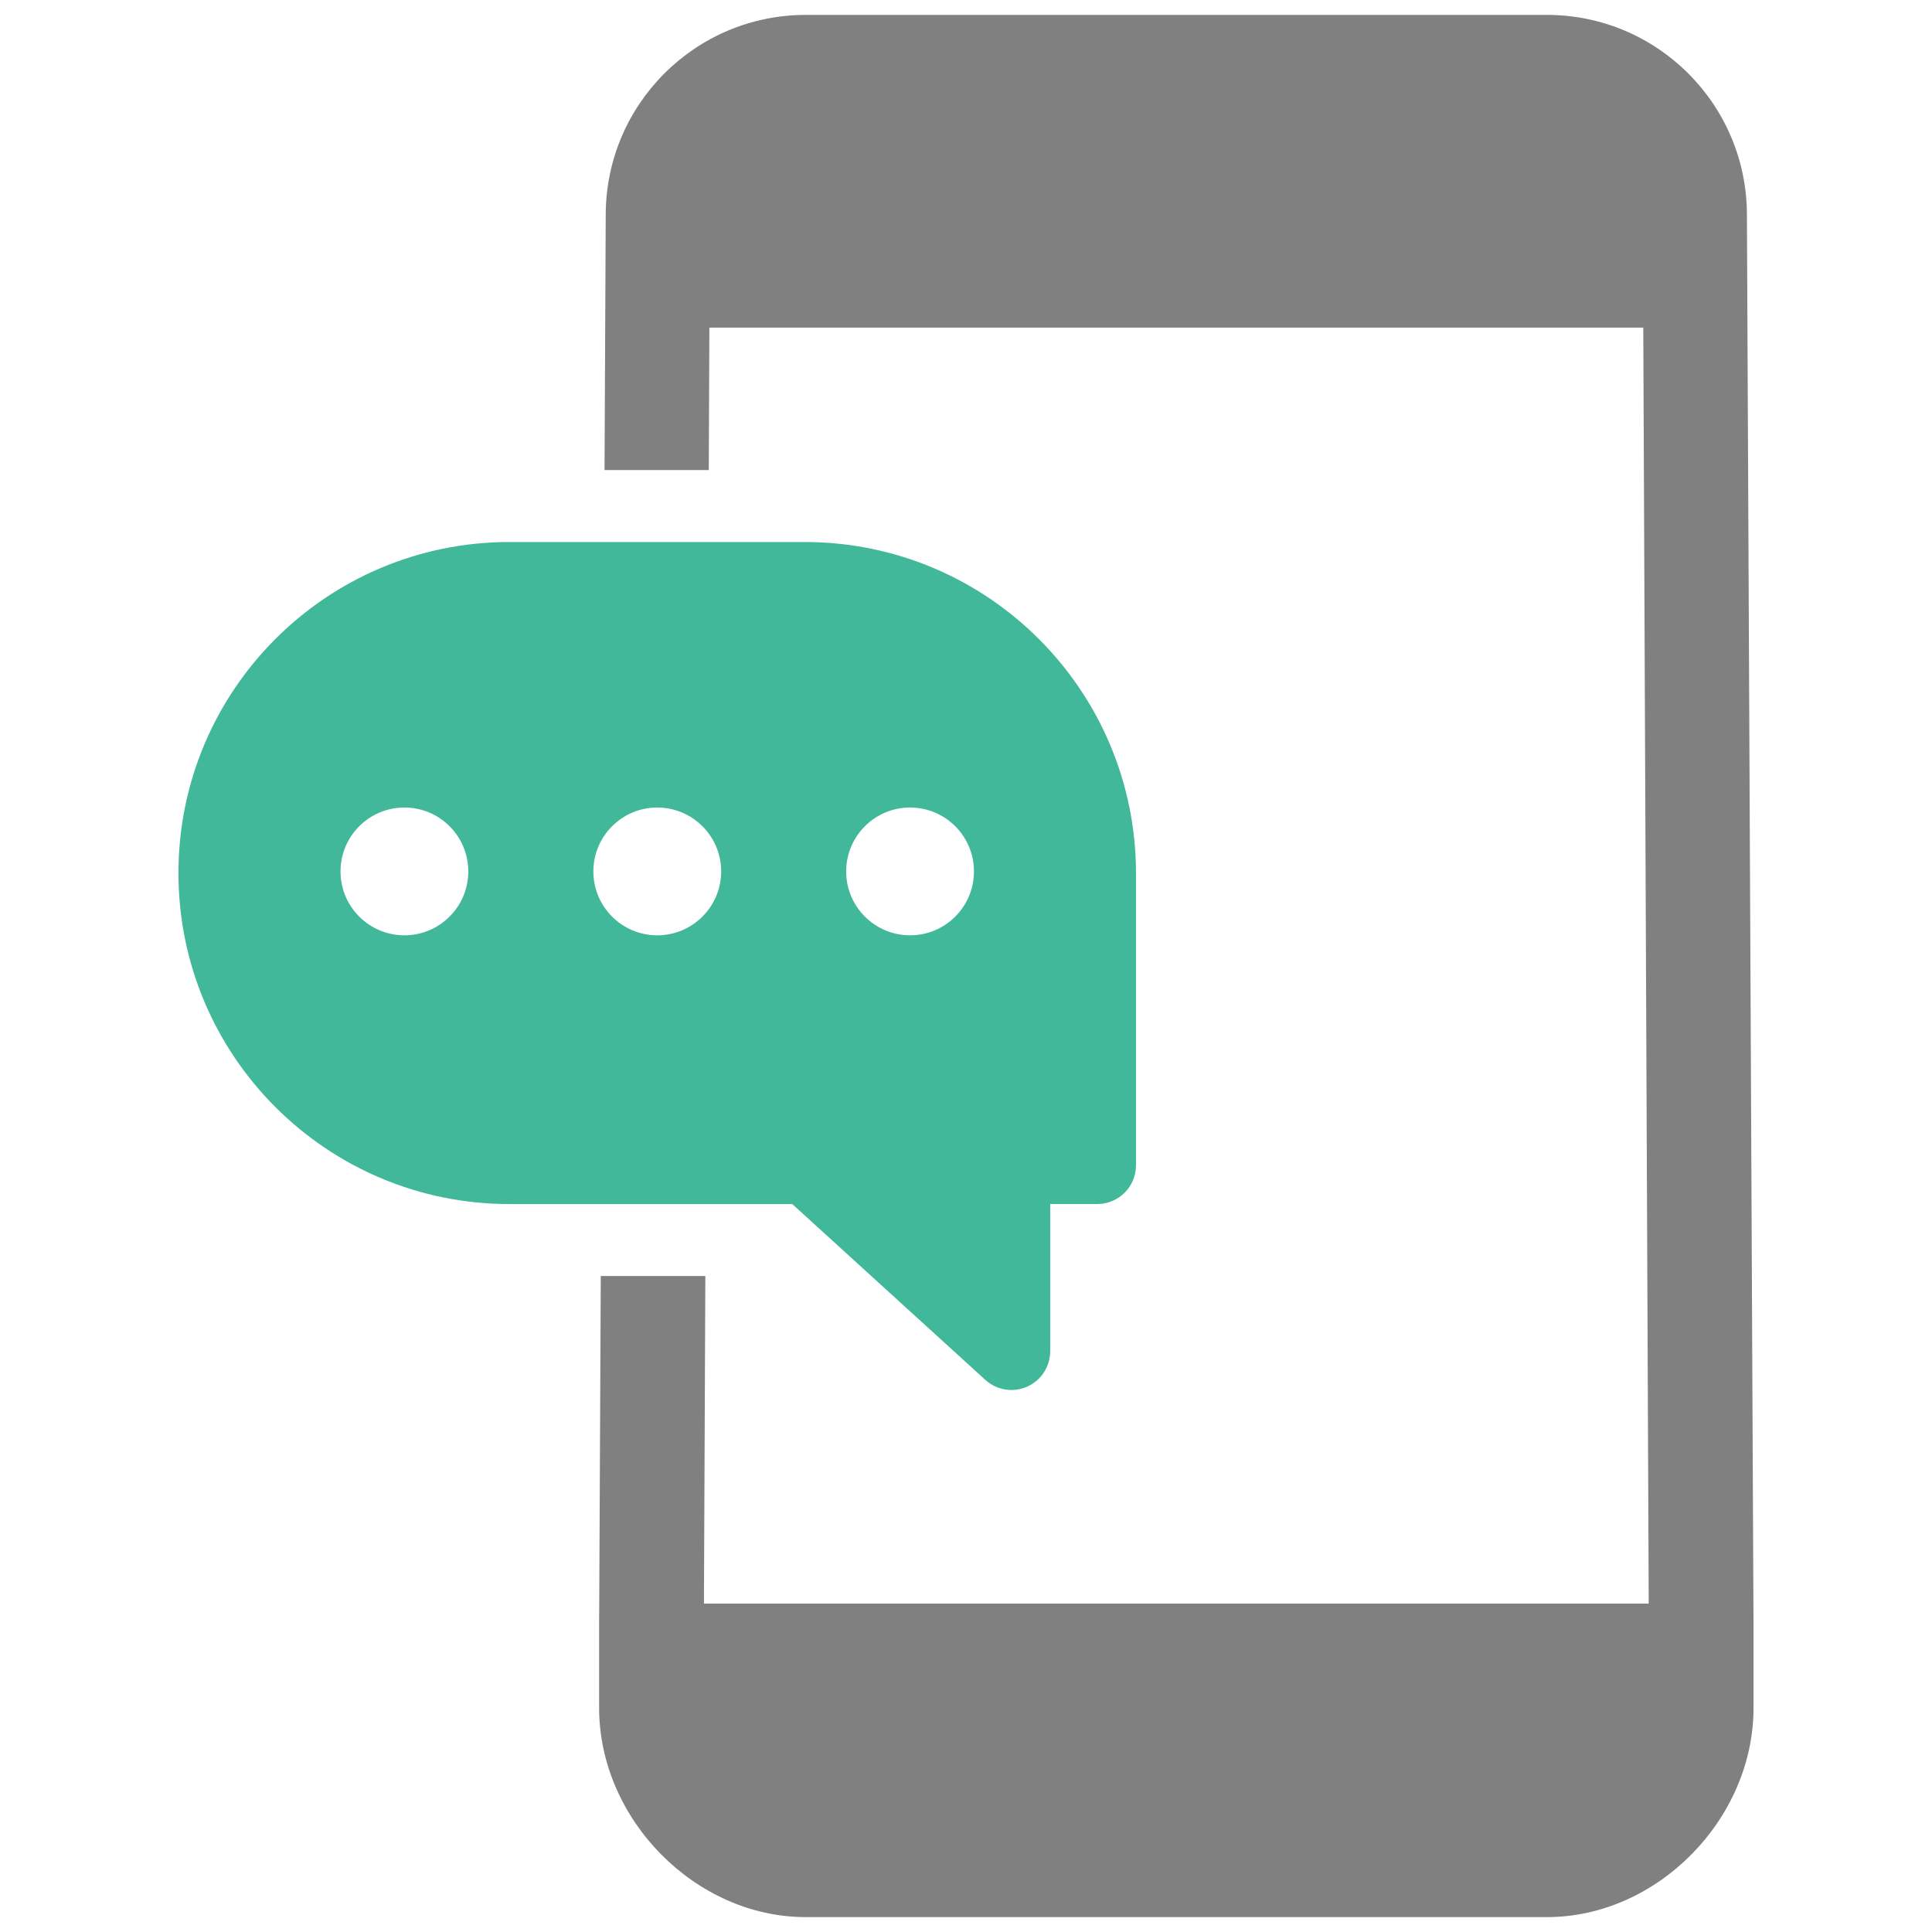
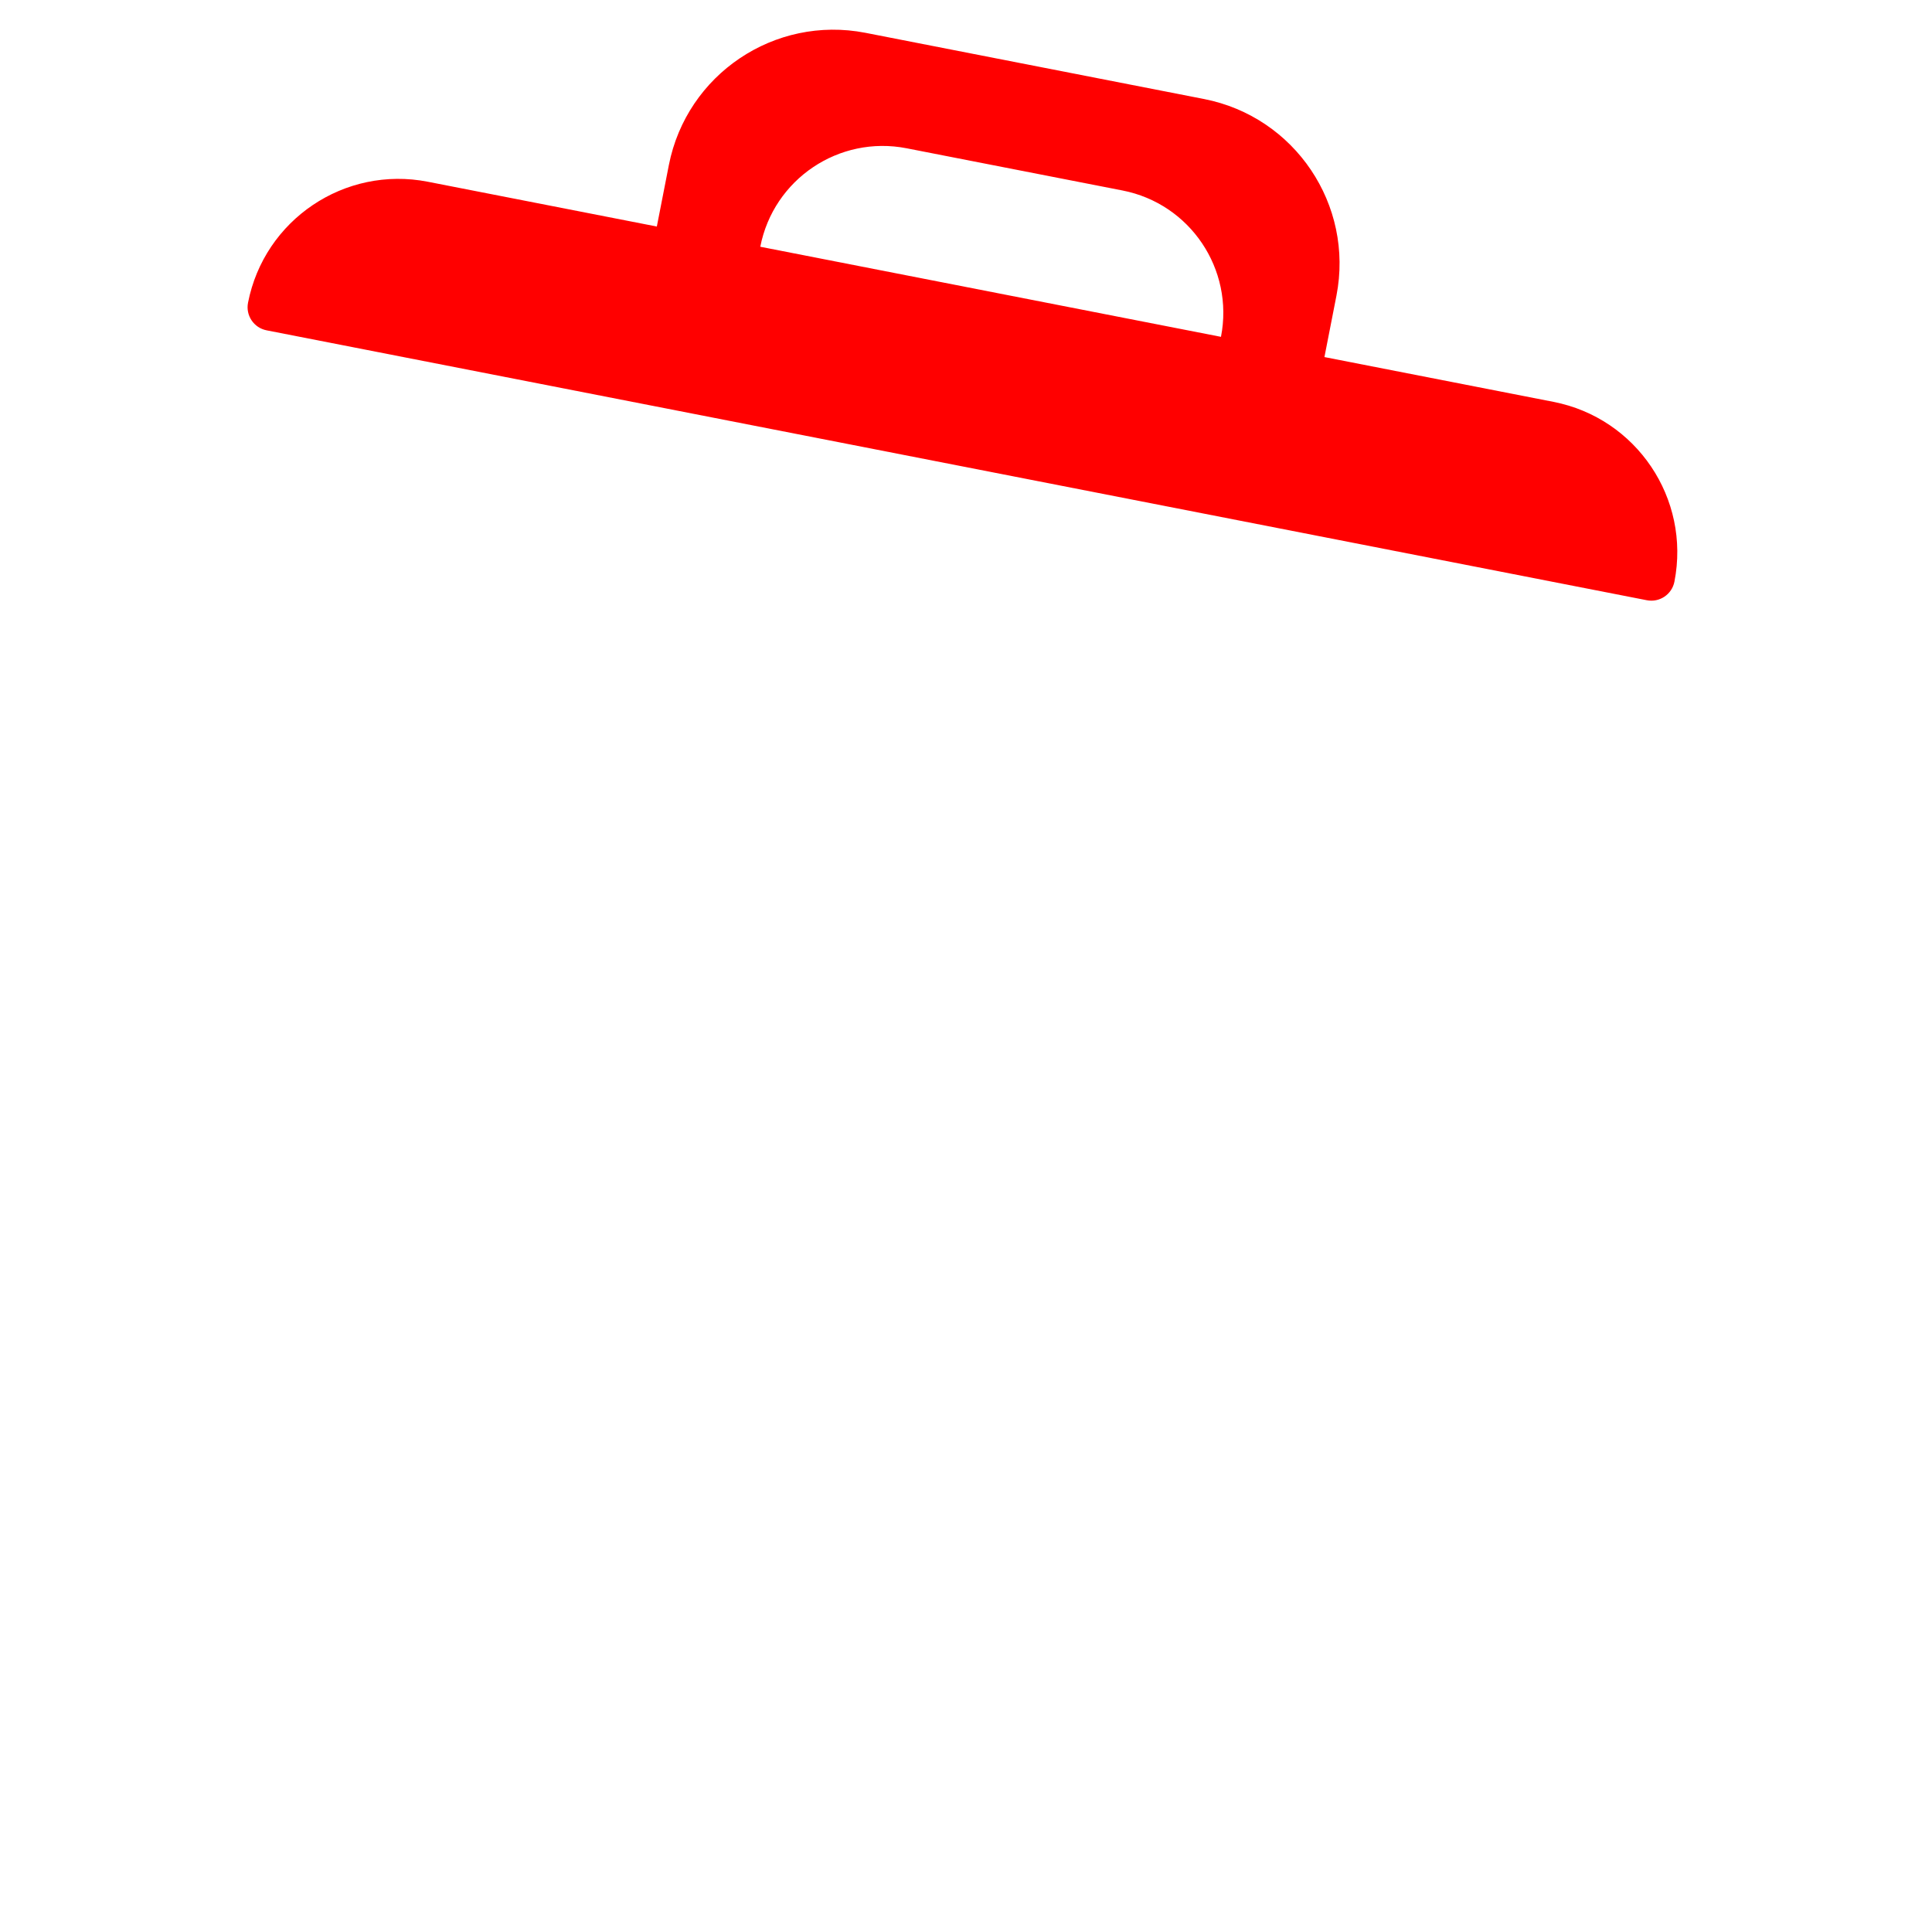
<svg xmlns="http://www.w3.org/2000/svg" id="Layer_1" data-name="Layer 1" viewBox="0 0 128 128">
  <defs>
-     <style>.cls-1{fill:#1d75b8;}.cls-2{fill:#2d3e50;}</style>
+     <style>.cls-1{fill:#2e79bd;}.cls-2{fill:#2d3e50;}</style>
  </defs>
-   <path class="cls-1" d="M53.332,35.91H33.754a21.931,21.931,0,0,0,0,43.862H52.49l12.792,11.65a2.568,2.568,0,0,0,4.296-1.898V79.771h3.118A2.57,2.57,0,0,0,75.263,77.204V57.84A21.955,21.955,0,0,0,53.332,35.91Zm-26.539,26.057a4.233,4.233,0,1,1,4.233-4.233A4.235,4.235,0,0,1,26.793,61.967Zm16.749,0a4.233,4.233,0,1,1,4.236-4.233A4.233,4.233,0,0,1,43.541,61.967Zm16.752,0a4.233,4.233,0,1,1,4.233-4.233A4.233,4.233,0,0,1,60.293,61.967Z" id="id_101" style="fill: rgb(66, 184, 155);" />
-   <path class="cls-2" d="M116.171,106.928l-.433-92.697A13.257,13.257,0,0,0,102.494.987H53.375A13.257,13.257,0,0,0,40.131,14.231L40.052,31.143h6.906l.04-9.439h61.873l.361,84.541H46.638l.093-21.707H39.803l-.105,22.389c0,.039-.005.077-.005.116v6.107c0,7.395,6.39,13.863,13.682,13.863h49.119c7.292,0,13.682-6.468,13.682-13.863v-6.107C116.177,107.005,116.171,106.966,116.171,106.928Z" id="id_102" style="fill: rgb(128, 128, 128);" />
+   <path class="cls-1" d="M17.662,21.885,63.385,30.826l45.722,8.941a1.559,1.559,0,0,0,1.828-1.23A10.152,10.152,0,0,0,102.919,26.624l-15.172-2.967.797-4.074A11.11,11.11,0,0,0,79.783,6.563L57.334,2.173A11.11,11.11,0,0,0,44.314,10.934L43.517,15.008l-15.172-2.967A10.152,10.152,0,0,0,16.432,20.057a1.559,1.559,0,0,0,1.23,1.828ZM60.067,9.824,74.369,12.62a8.264,8.264,0,0,1,6.524,9.696h0l-15.261-2.984L50.371,16.348h0A8.264,8.264,0,0,1,60.067,9.824Z" id="id_101" style="fill: rgb(255, 0, 0);" />
+   <path class="cls-2" d="M110.588,47.362H17.412a1.559,1.559,0,0,0-1.558,1.558v5.909c0,.859,16.143,61.052,16.143,61.052a11.081,11.081,0,0,0,11.039,10.153H84.964A11.081,11.081,0,0,0,96.004,115.881s16.143-60.193,16.143-61.052V48.919A1.559,1.559,0,0,0,110.588,47.362Zm-61.934,64.219a2.608,2.608,0,0,1-3.197-1.848c-4.442-16.613-8.96-33.531-11.915-44.73a2.611,2.611,0,1,1,5.049-1.332c2.954,11.192,7.471,28.104,11.911,44.714A2.61,2.61,0,0,1,48.654,111.581Zm17.953-2.522a2.611,2.611,0,0,1-5.222,0V64.337a2.611,2.611,0,0,1,5.222,0ZM94.457,65.003C91.368,76.709,86.467,95.056,82.542,109.733a2.611,2.611,0,1,1-5.044-1.349c3.924-14.673,8.824-33.015,11.911-44.713a2.611,2.611,0,1,1,5.049,1.332Z" id="id_102" style="fill: rgb(255, 255, 255);" />
</svg>
